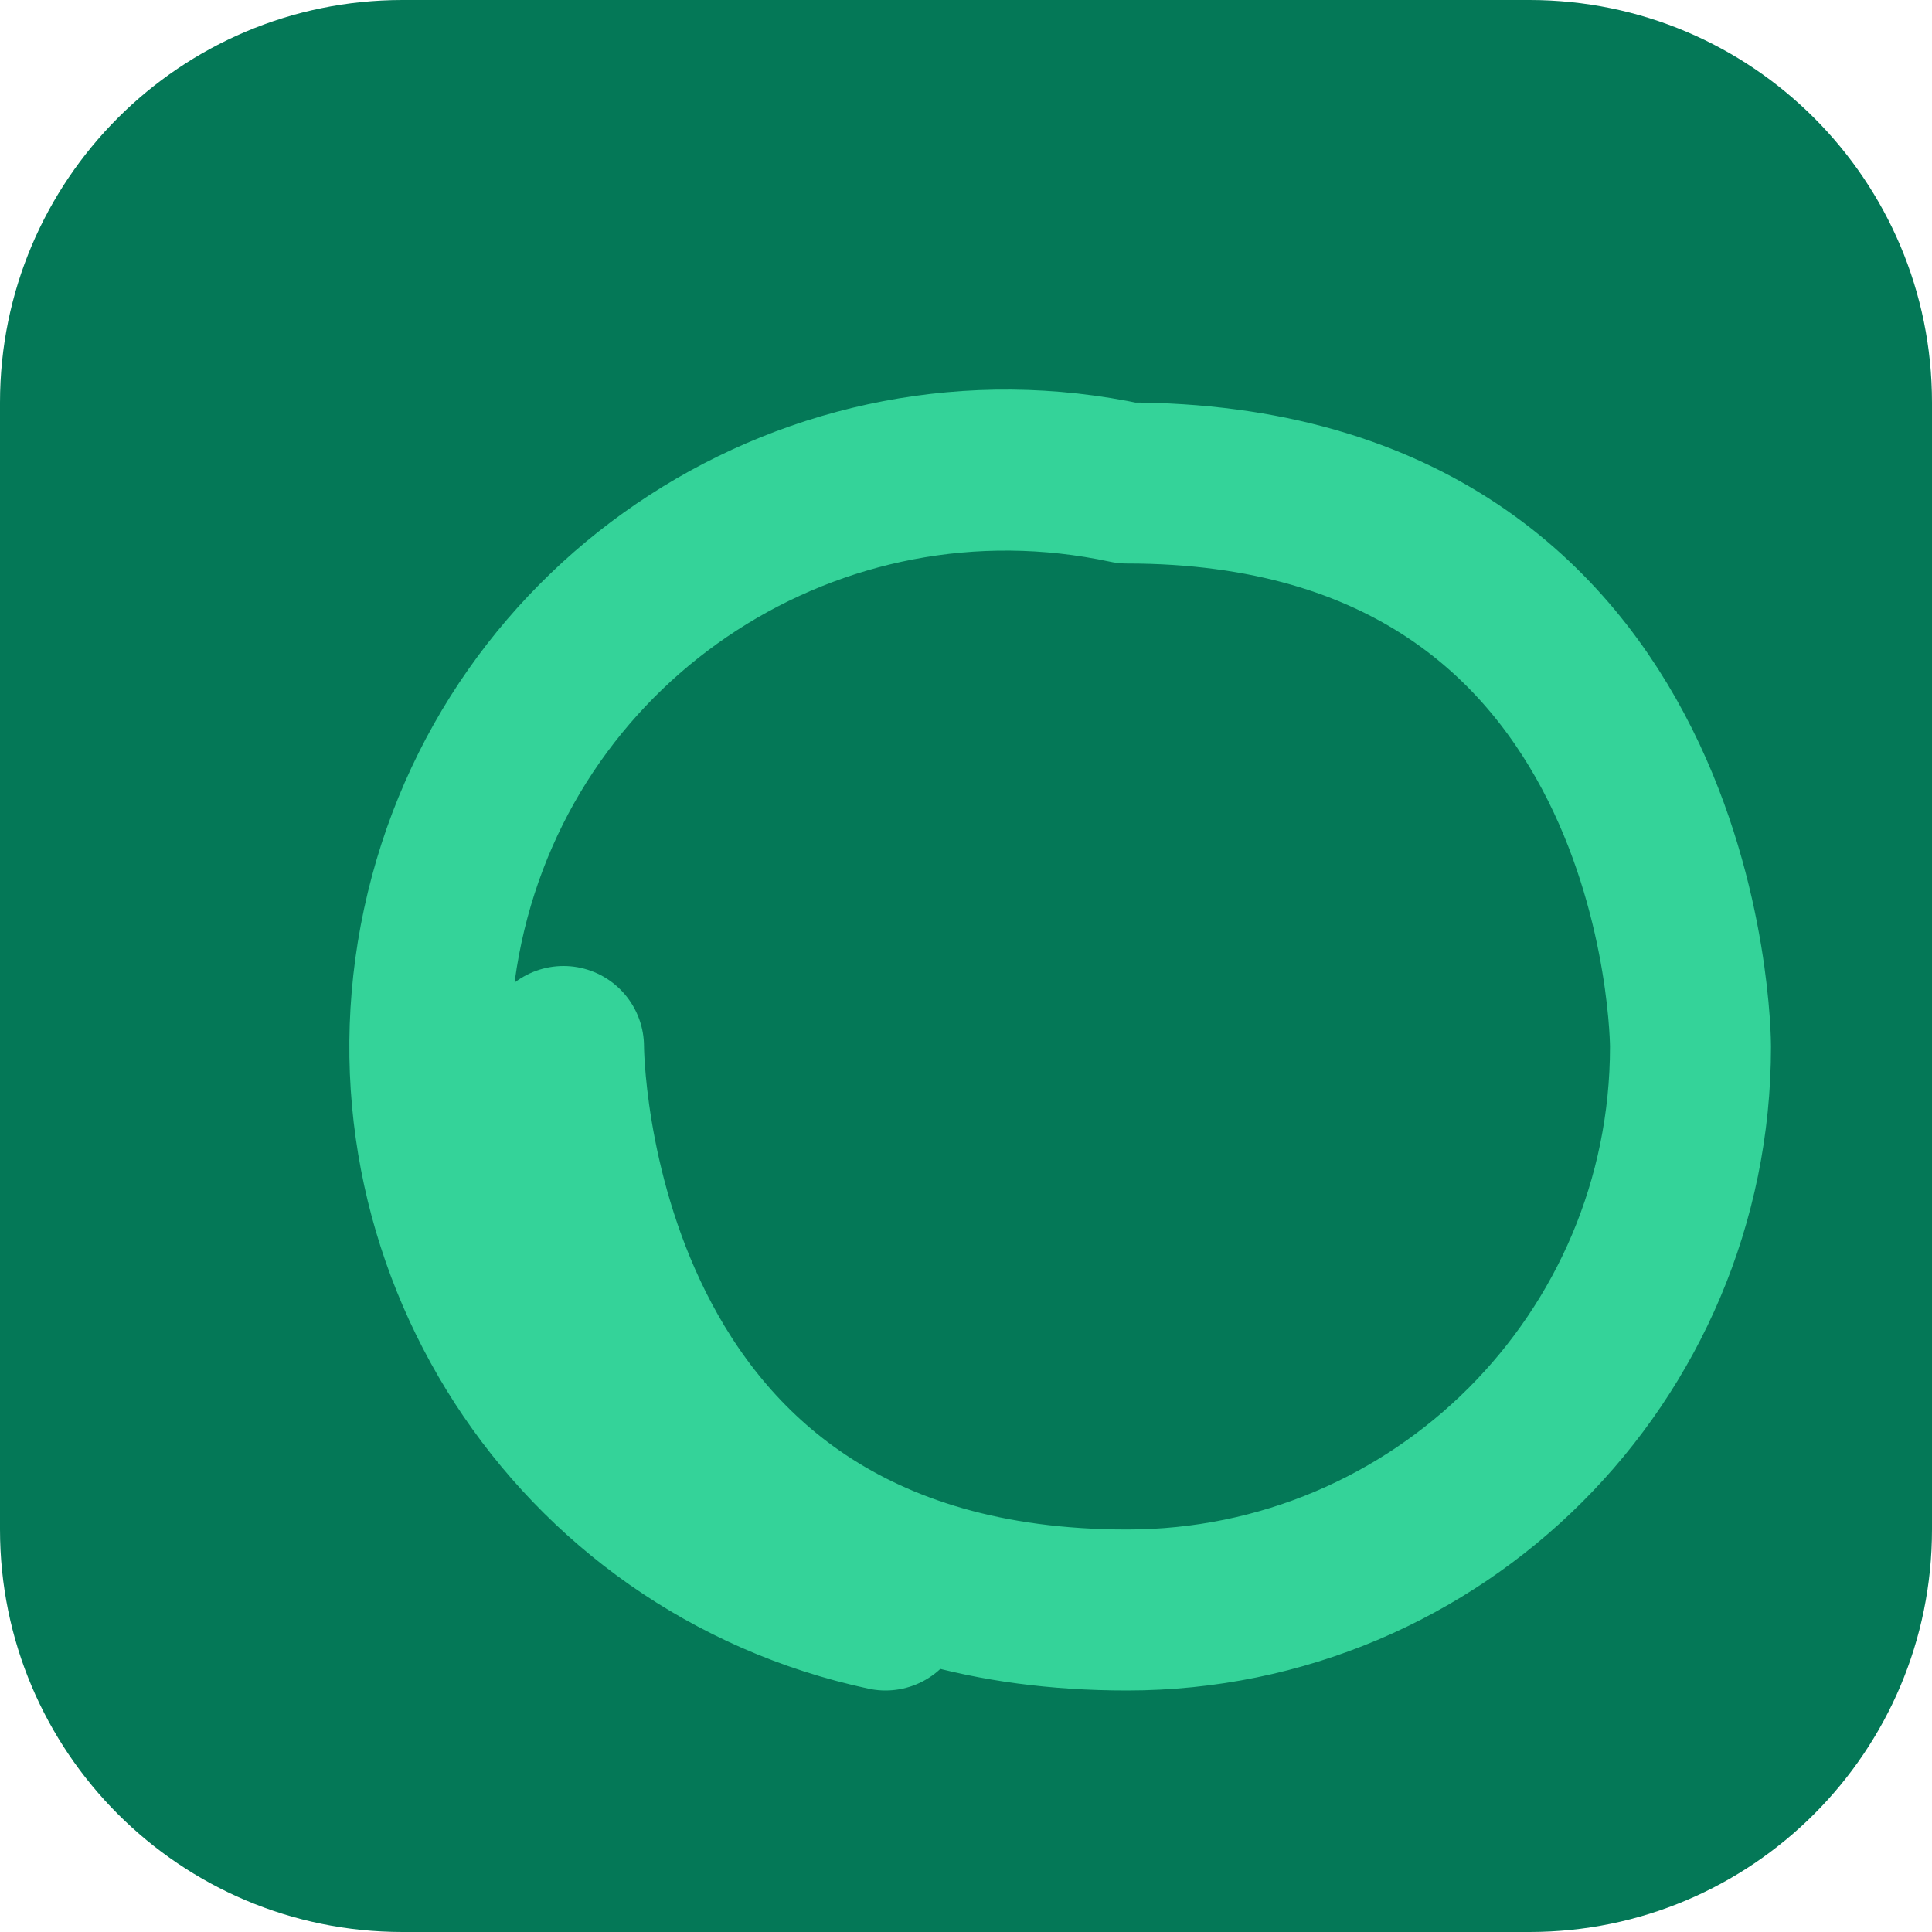
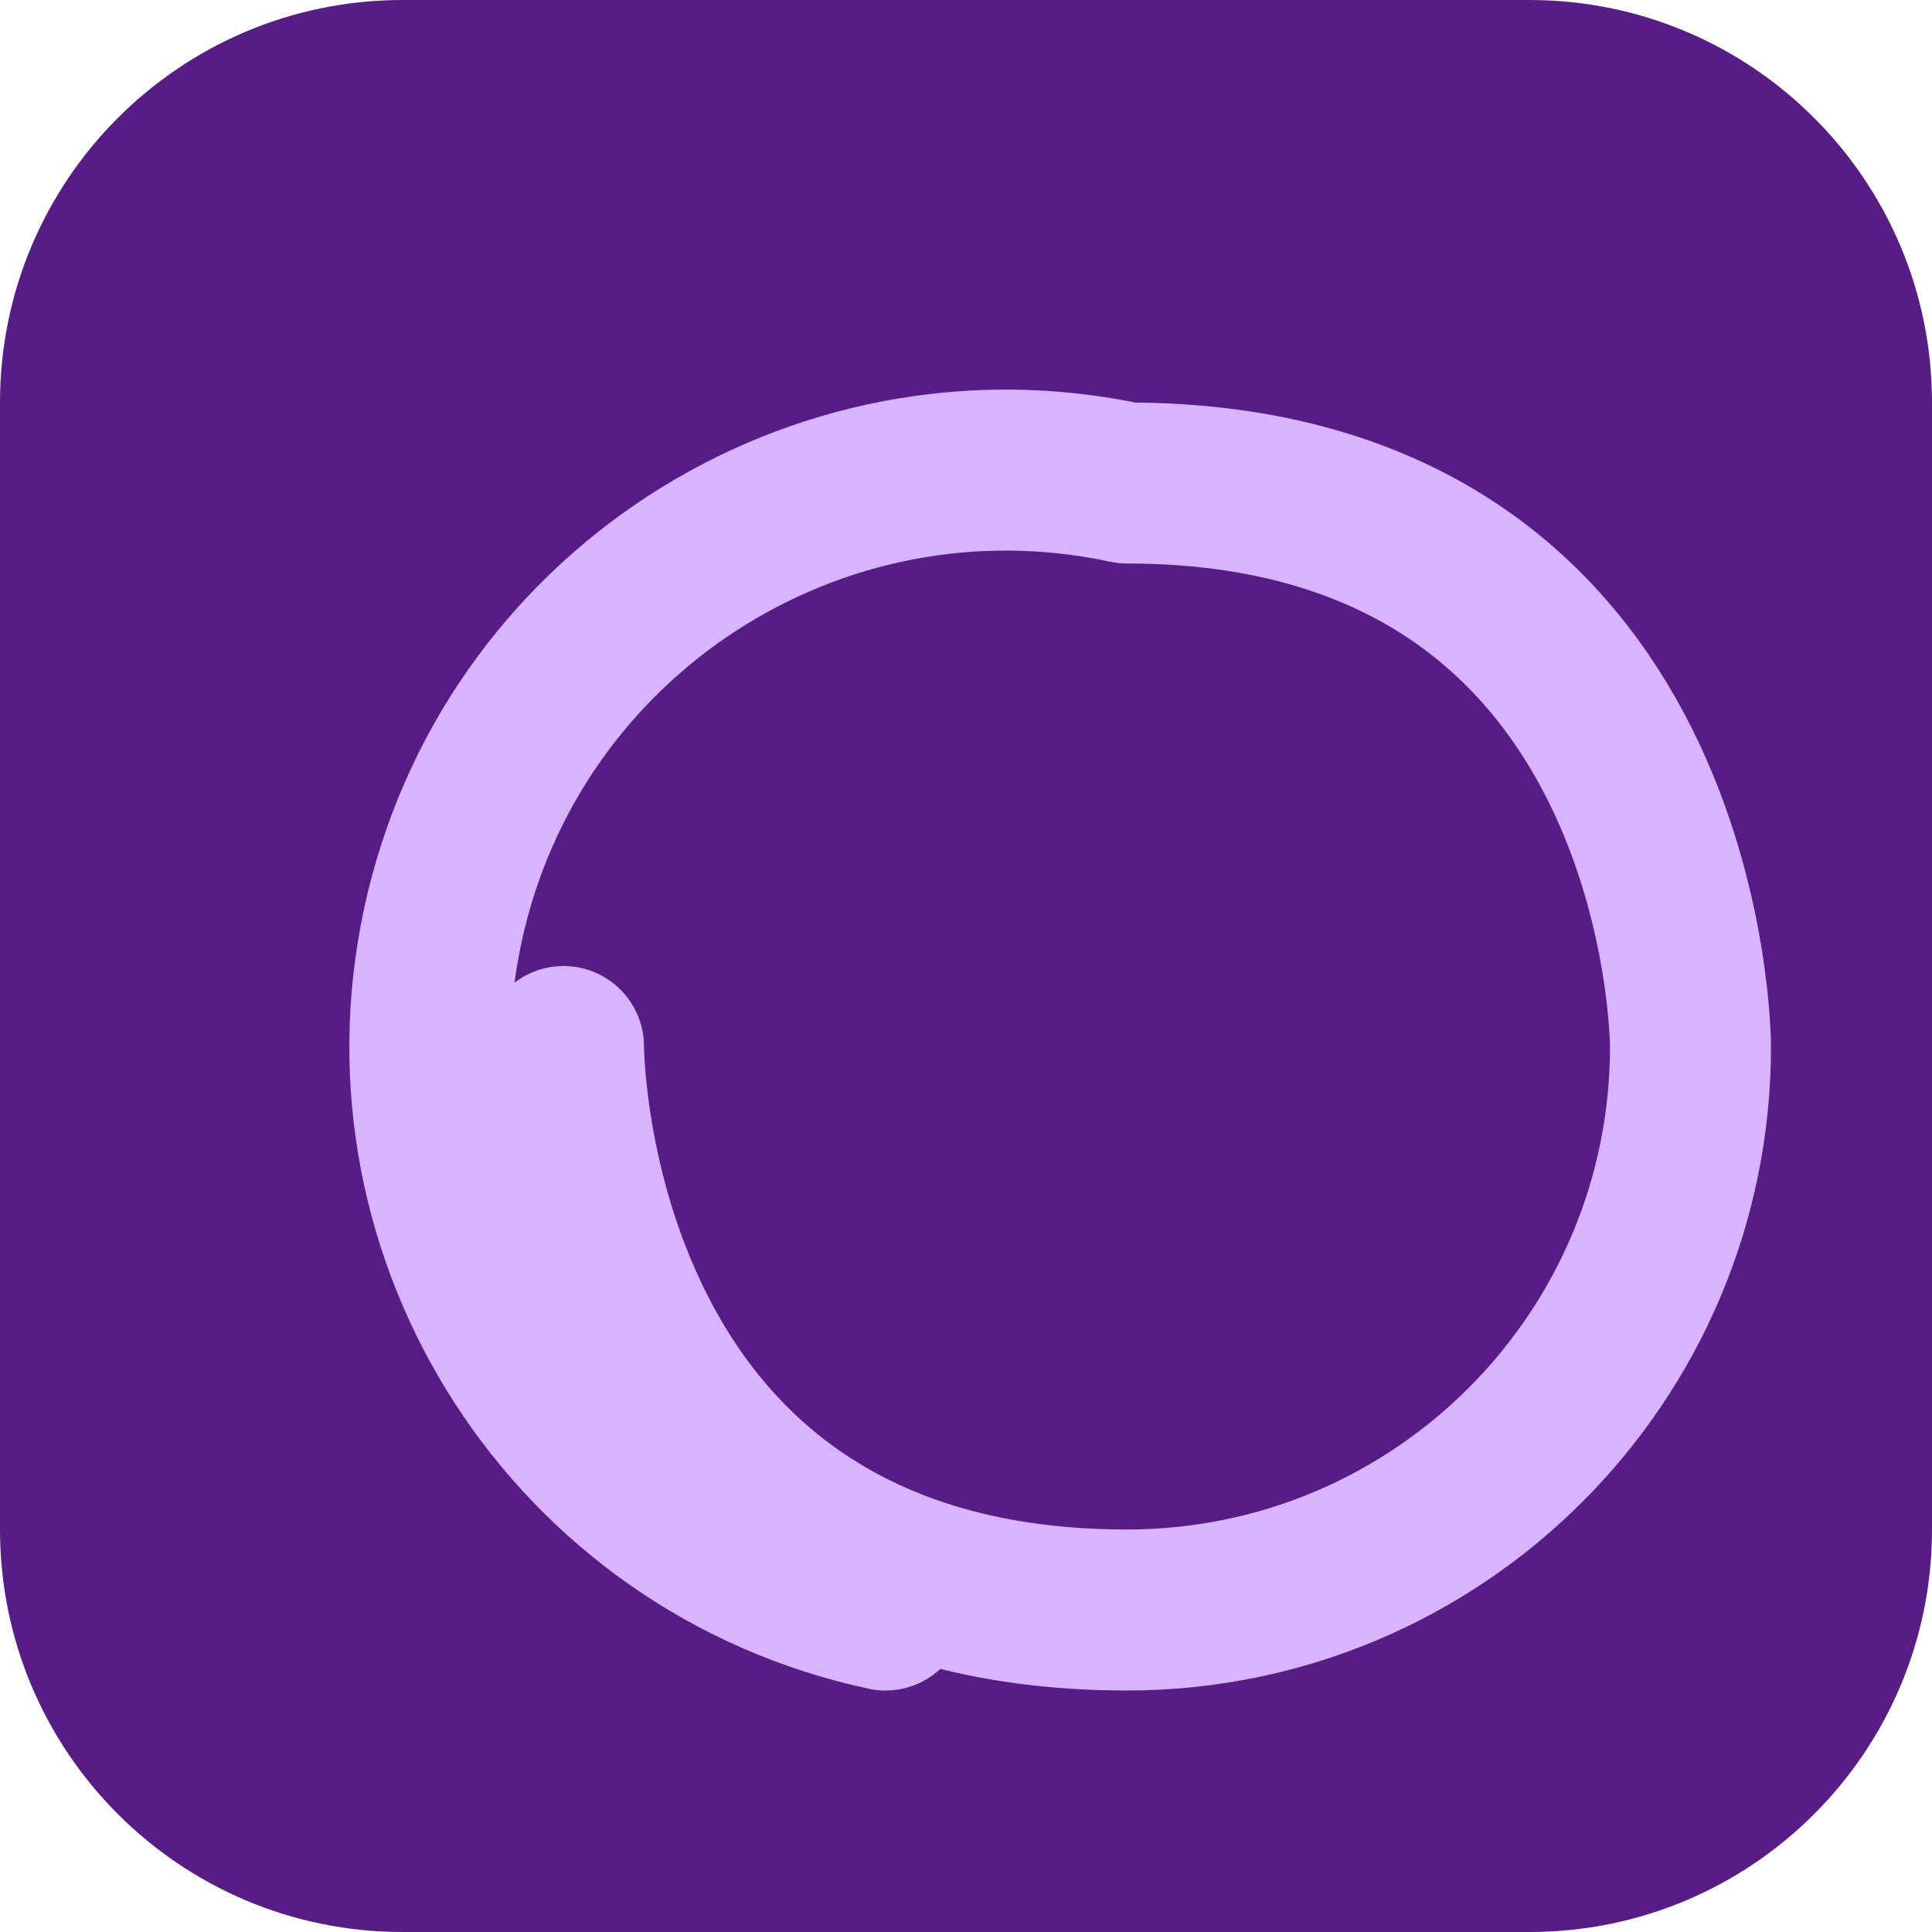
- <svg xmlns="http://www.w3.org/2000/svg" viewBox="0 0 24 24" fill="none" stroke="#34d399" stroke-width="2" stroke-linecap="round" stroke-linejoin="round">
-   <rect width="24" height="24" rx="5" fill="#047857" stroke="none" />
+ <svg xmlns="http://www.w3.org/2000/svg" viewBox="0 0 24 24" fill="none" stroke="#d8b4fe" stroke-width="2" stroke-linecap="round" stroke-linejoin="round">
+   <rect width="24" height="24" rx="5" fill="#581c87" stroke="none" />
  <path d="M11 20A7 7 0 0 1 14 6c7 0 7 7 7 7a7 7 0 0 1-7 7c-7 0-7-7-7-7" />
</svg>
